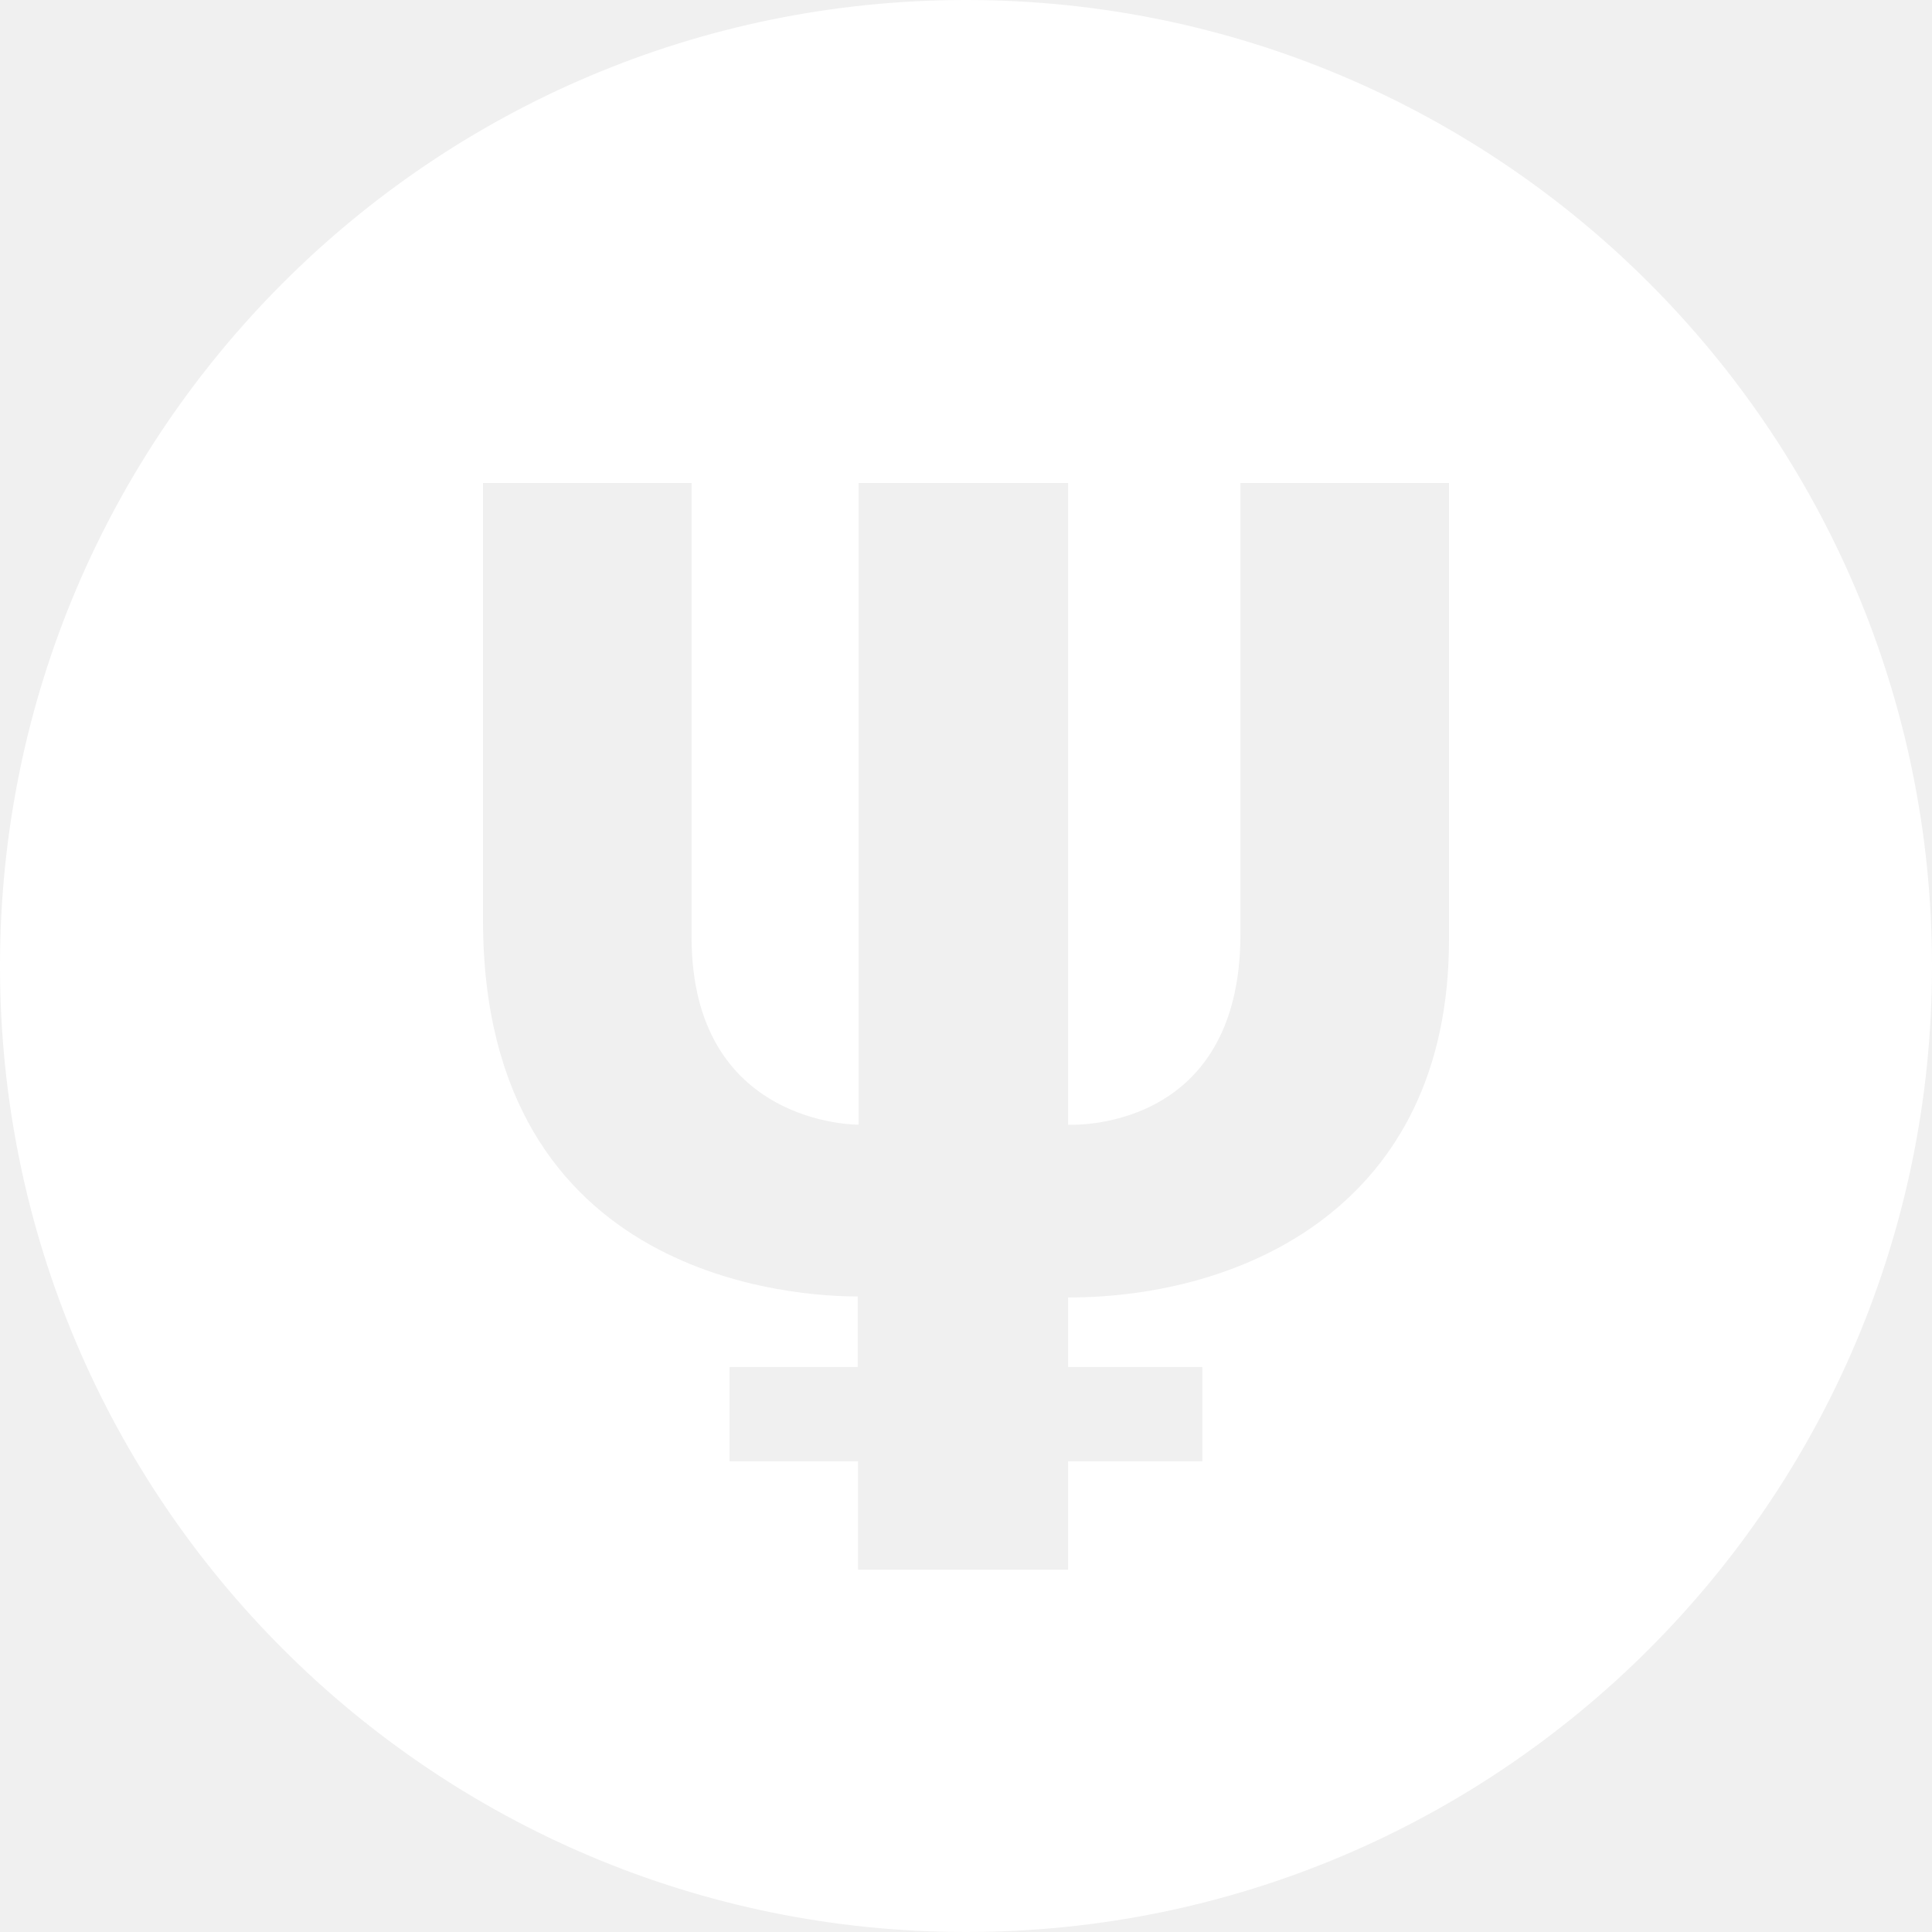
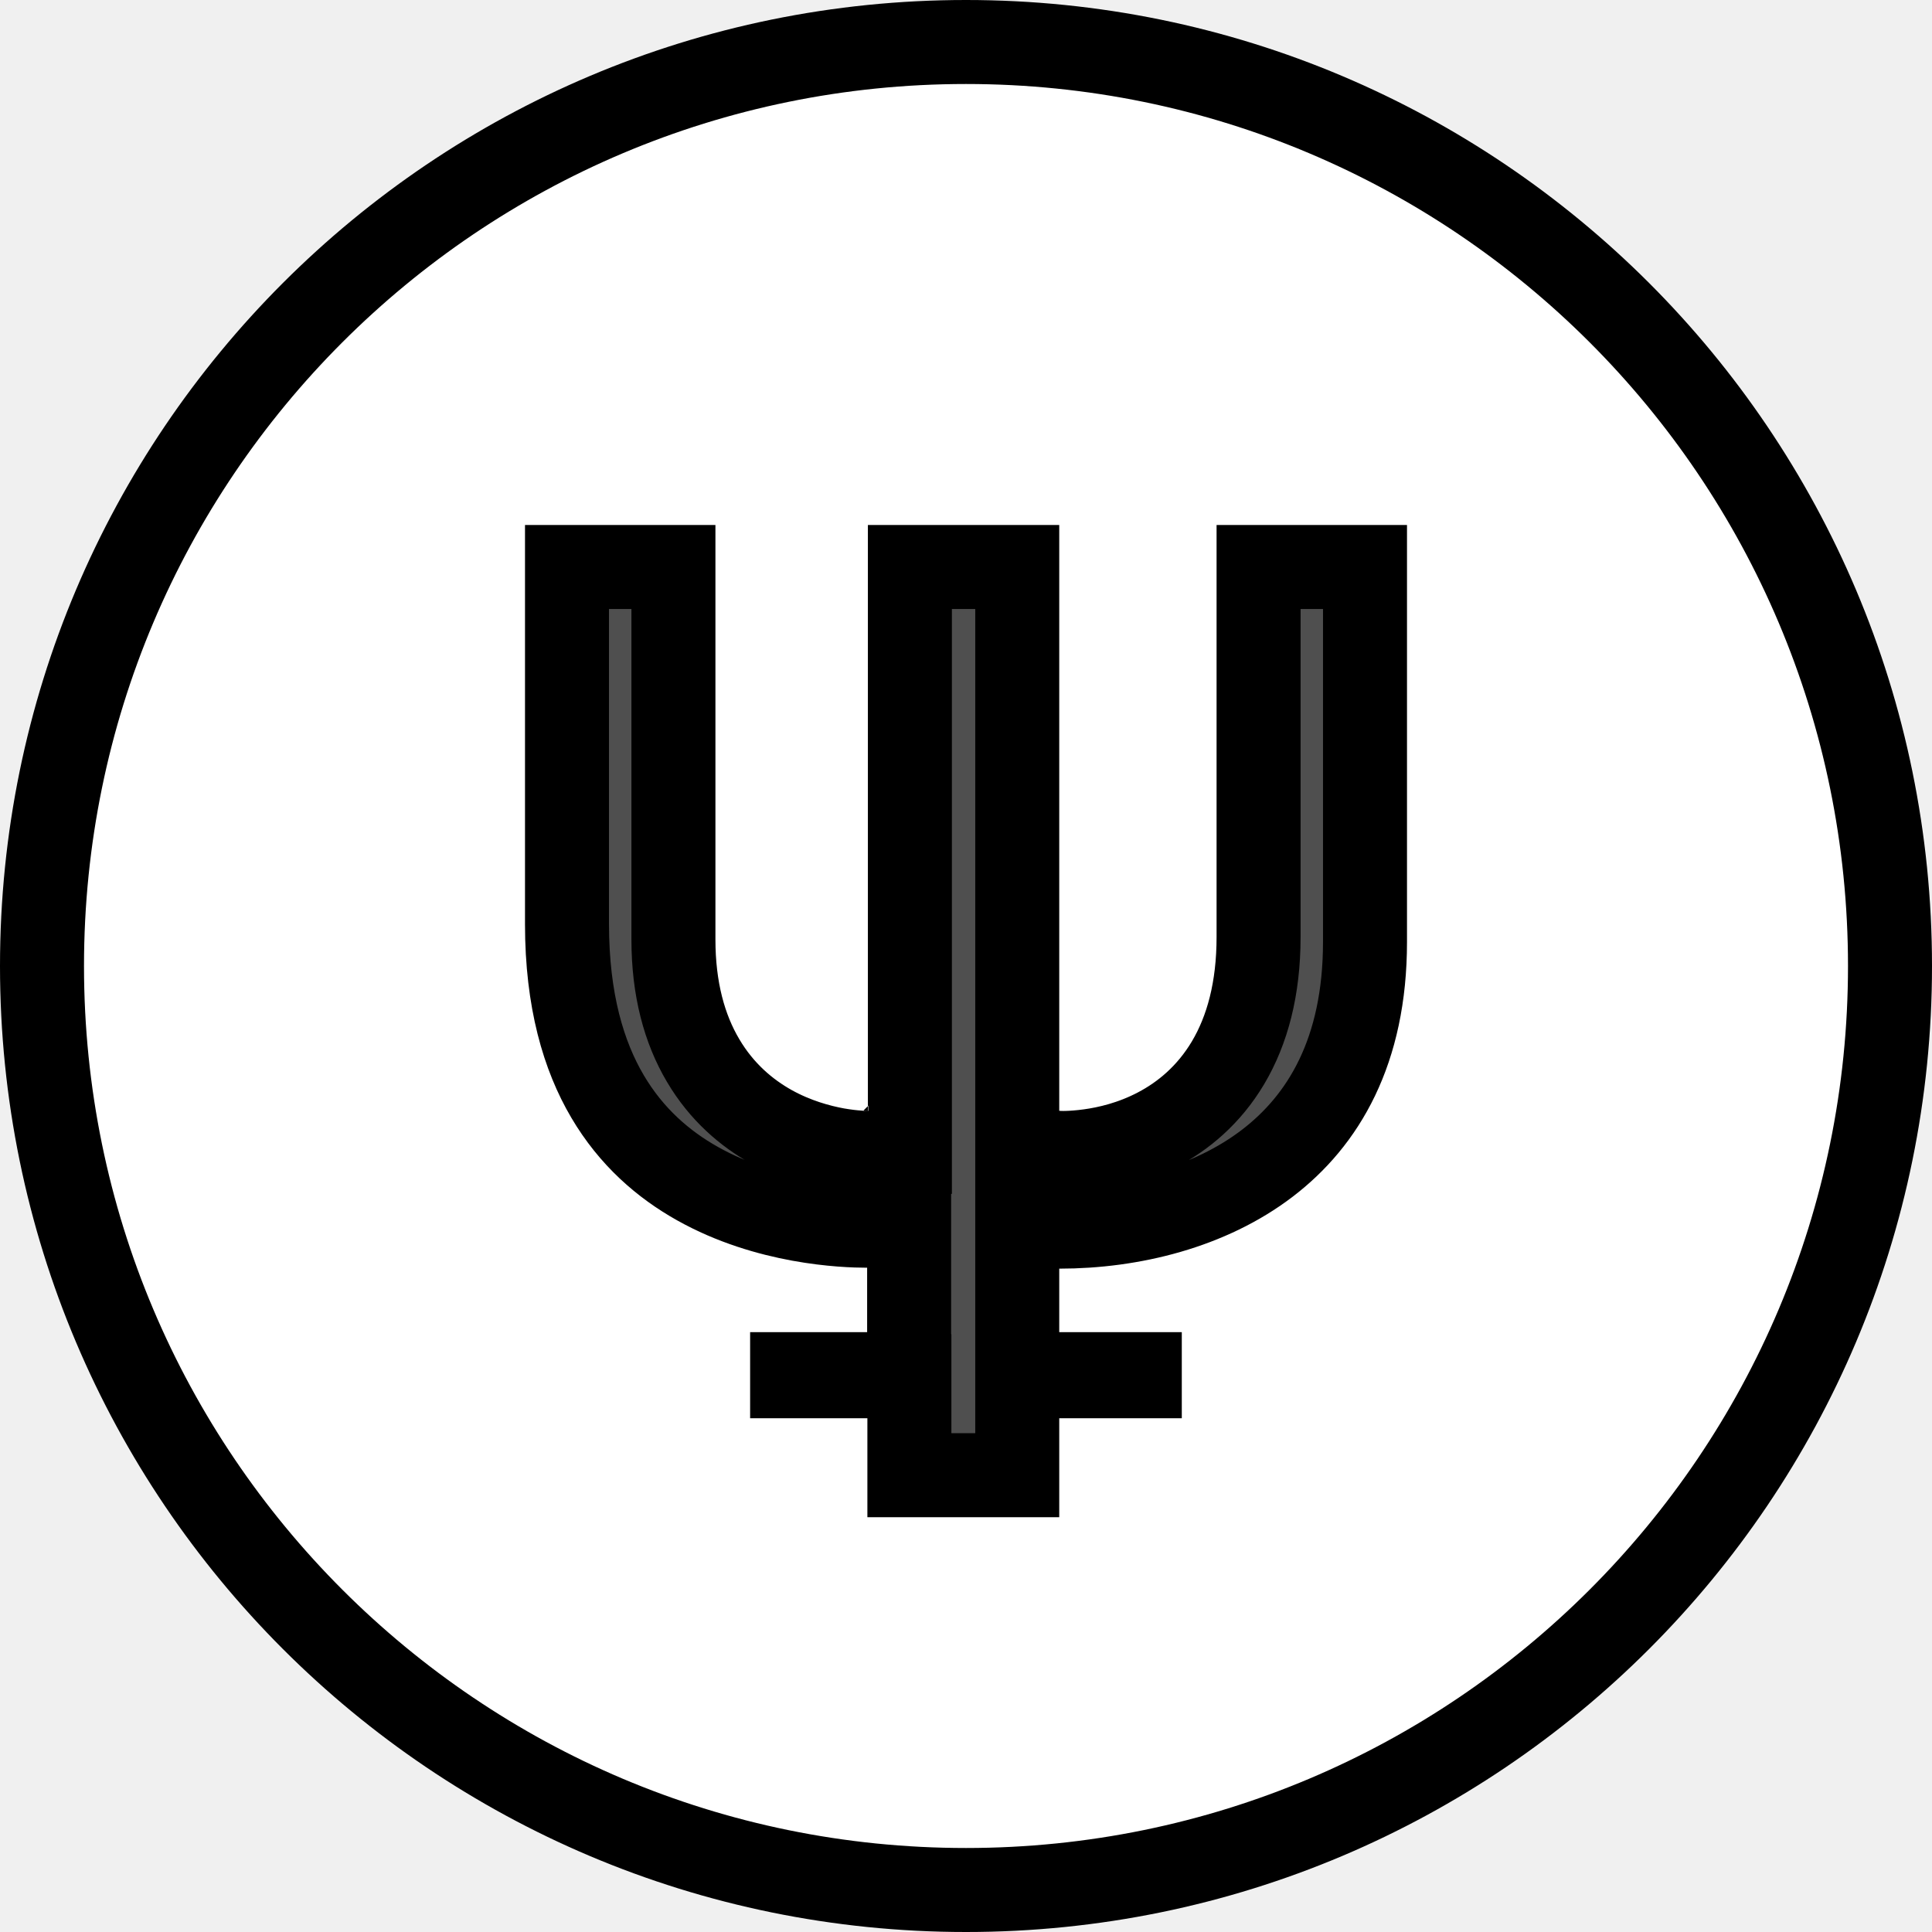
- <svg xmlns="http://www.w3.org/2000/svg" width="21" height="21" viewBox="0 0 21 21" fill="none">
-   <path fill-rule="evenodd" clip-rule="evenodd" d="M10.5 21C4.701 21 0 16.299 0 10.5C0 4.701 4.701 0 10.5 0C16.299 0 21 4.701 21 10.5C21 16.299 16.299 21 10.5 21ZM15.75 10.213V5.25H13.483V10.155C13.483 12.33 11.61 12.225 11.61 12.225V5.25H9.333V12.225C9.333 12.225 7.517 12.244 7.517 10.184V5.25H5.25V10.001C5.25 13.949 8.718 14.092 9.323 14.092V14.859H7.93V15.884H9.326V17.062H11.61V15.884H13.069V14.859H11.61V14.103C13.502 14.103 15.75 13.115 15.75 10.213Z" fill="white" />
+ <svg xmlns="http://www.w3.org/2000/svg" class=" points-icon   w-5 h-5 md:w-5 md:h-5 sm:w-4 sm:h-4 xs:w-4 xs:h-4  " viewBox="0 0 23 23" fill="none">
+   <rect x="4" y="6" width="13" height="13" fill="#4F4F4F" />
+   <path d="M14.983 11.155V6.75H16.25V11.213C16.25 12.517 15.754 13.339 15.086 13.849C14.398 14.374 13.479 14.603 12.61 14.603H12.11V15.103V15.859V16.359H12.61H13.569V16.384H12.61H12.11V16.884V17.562H10.826V16.884V16.384H10.326H9.43V16.359H10.323H10.823V15.859V15.092V14.592H10.323C10.047 14.592 9.134 14.557 8.304 14.091C7.897 13.863 7.515 13.533 7.232 13.052C6.949 12.572 6.75 11.913 6.75 11.001V6.75H8.017V11.184C8.017 11.774 8.148 12.25 8.371 12.626C8.593 13.002 8.89 13.251 9.182 13.414C9.47 13.574 9.753 13.65 9.961 13.688C10.066 13.706 10.155 13.716 10.219 13.72C10.252 13.723 10.278 13.724 10.299 13.724L10.323 13.725L10.332 13.725L10.335 13.725L10.337 13.725L10.337 13.725C10.338 13.725 10.338 13.725 10.332 13.225L10.338 13.725L10.832 13.719V13.225V6.75H12.11V13.225V13.697L12.582 13.724L12.61 13.225C12.582 13.724 12.582 13.724 12.582 13.724L12.583 13.724L12.584 13.724L12.588 13.724L12.596 13.725L12.622 13.725C12.643 13.726 12.67 13.726 12.704 13.725C12.77 13.723 12.862 13.717 12.97 13.702C13.185 13.673 13.479 13.605 13.778 13.448C14.082 13.289 14.39 13.038 14.62 12.651C14.849 12.265 14.983 11.772 14.983 11.155ZM0.5 11.5C0.5 17.575 5.425 22.5 11.5 22.5C17.575 22.5 22.5 17.575 22.5 11.5C22.5 5.425 17.575 0.5 11.5 0.5C5.425 0.5 0.5 5.425 0.5 11.5Z" fill="white" stroke="black" />
</svg>
